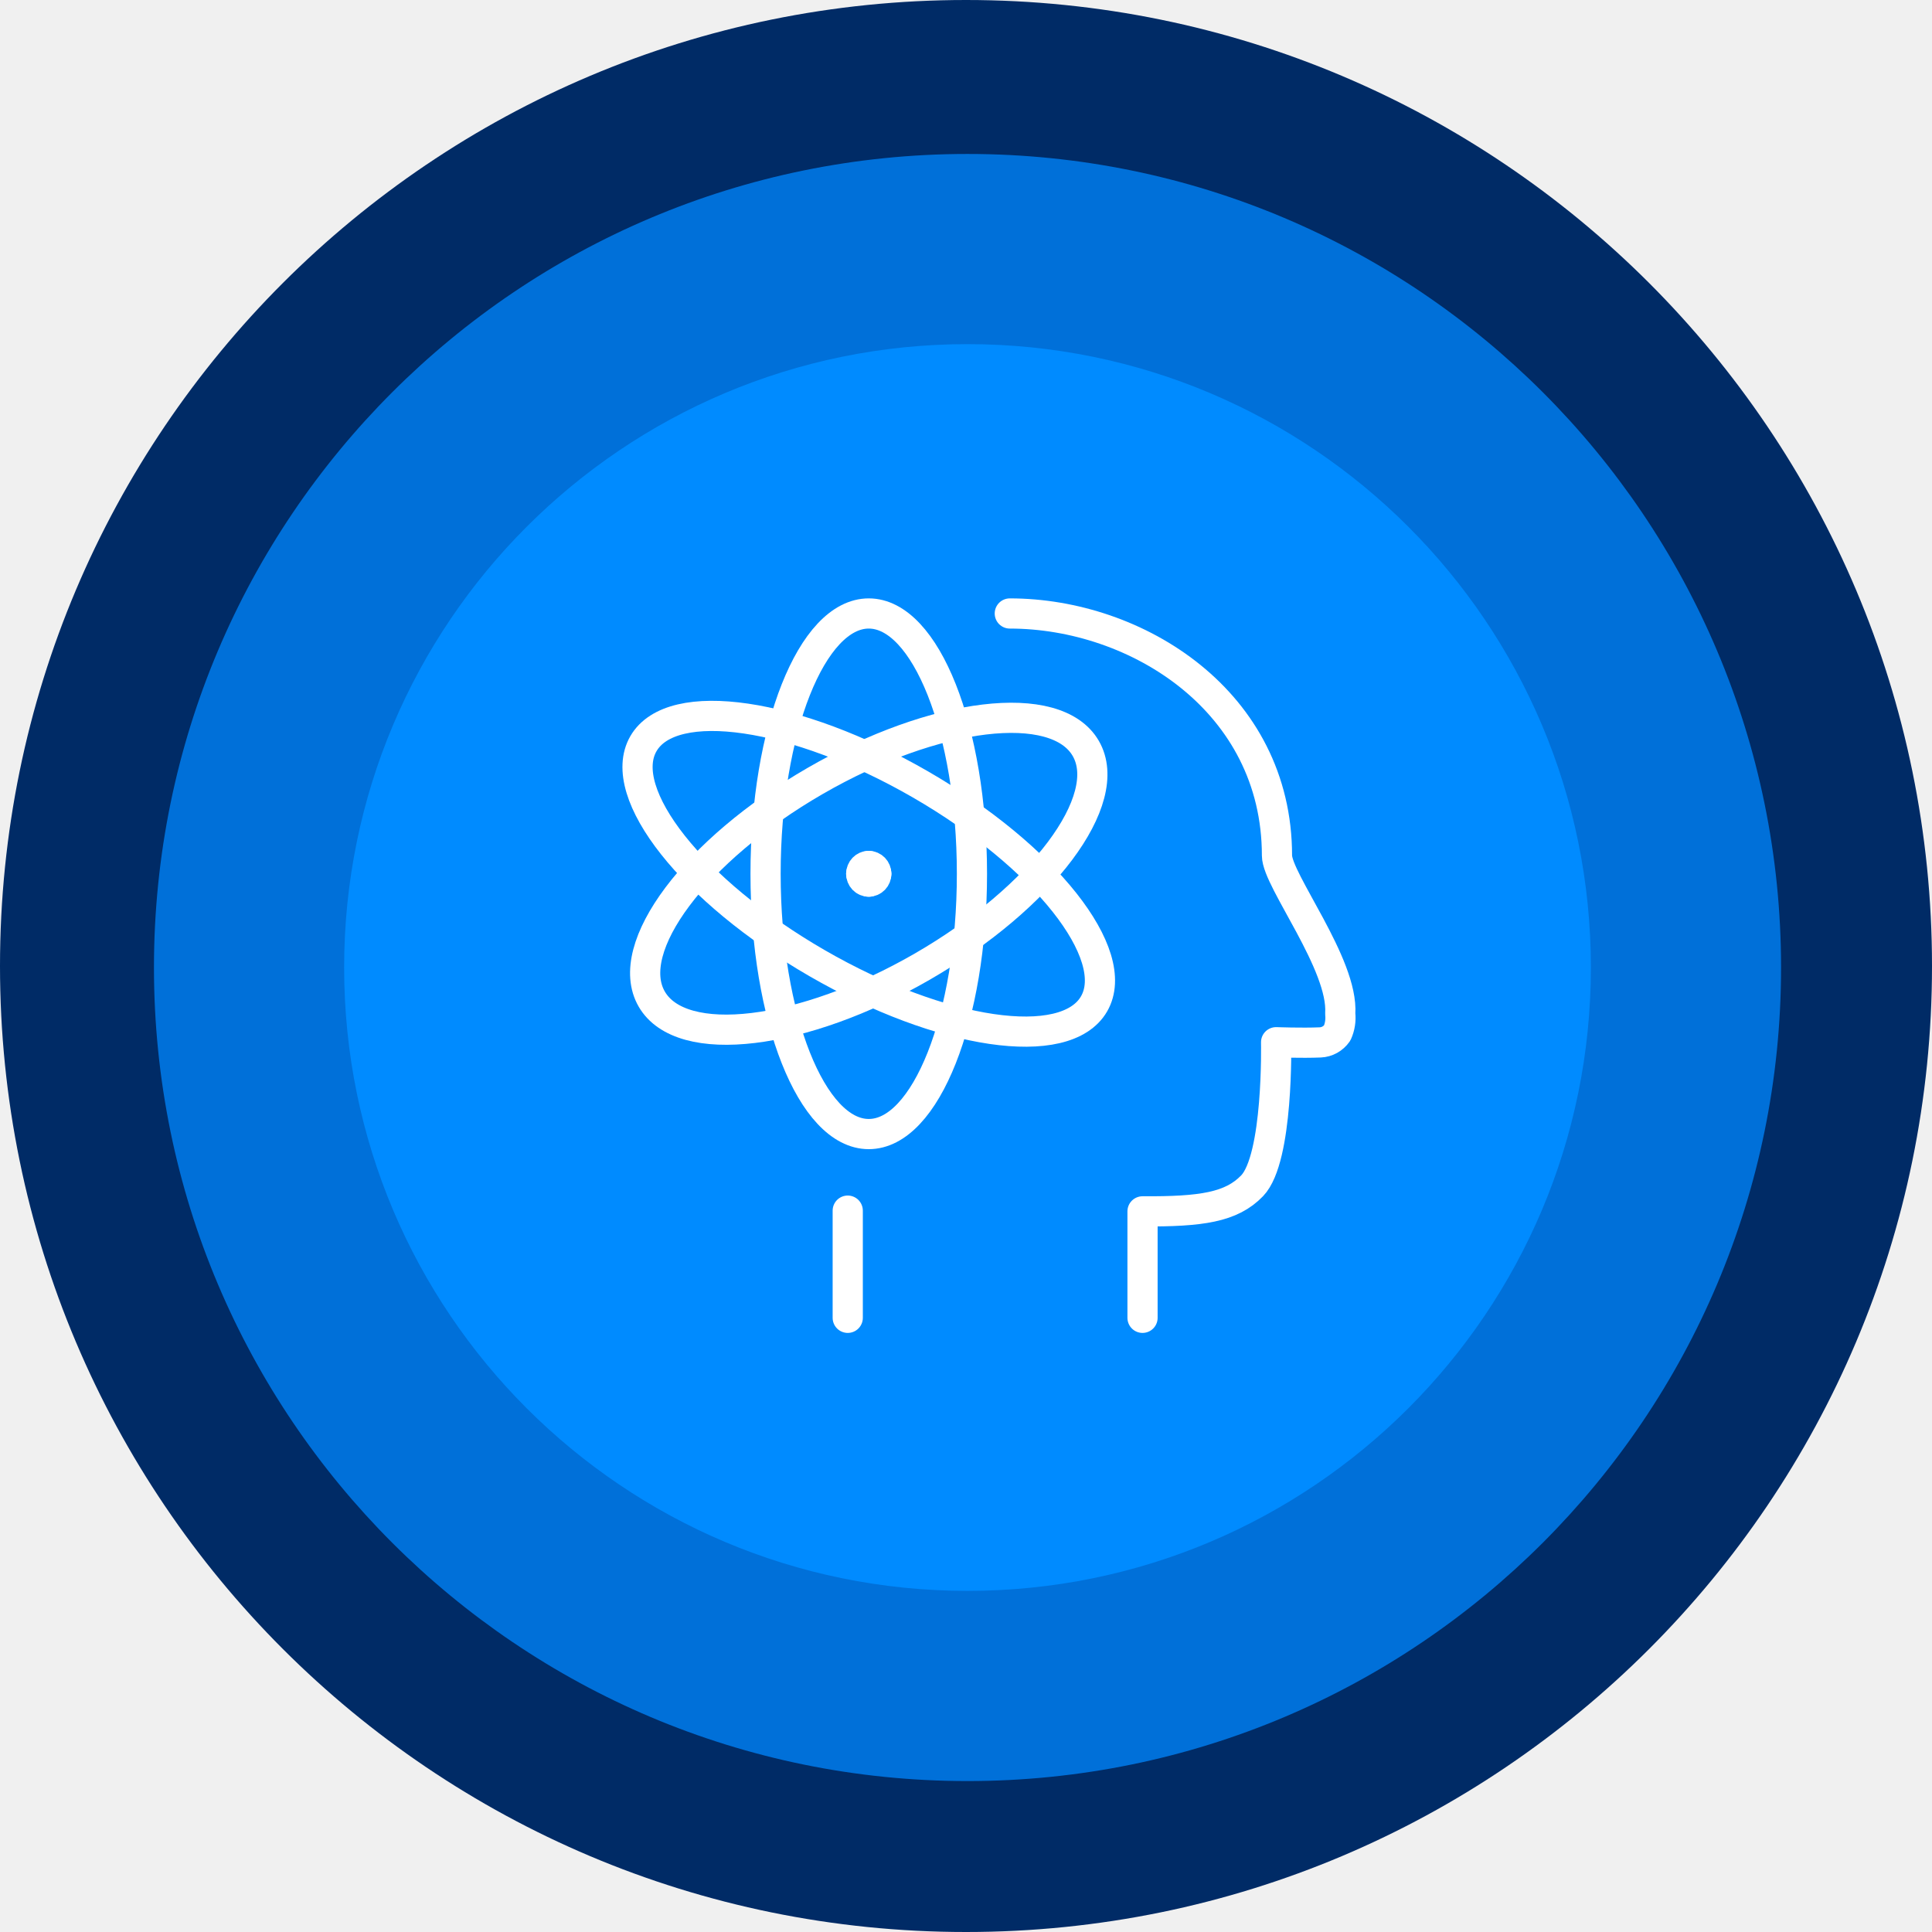
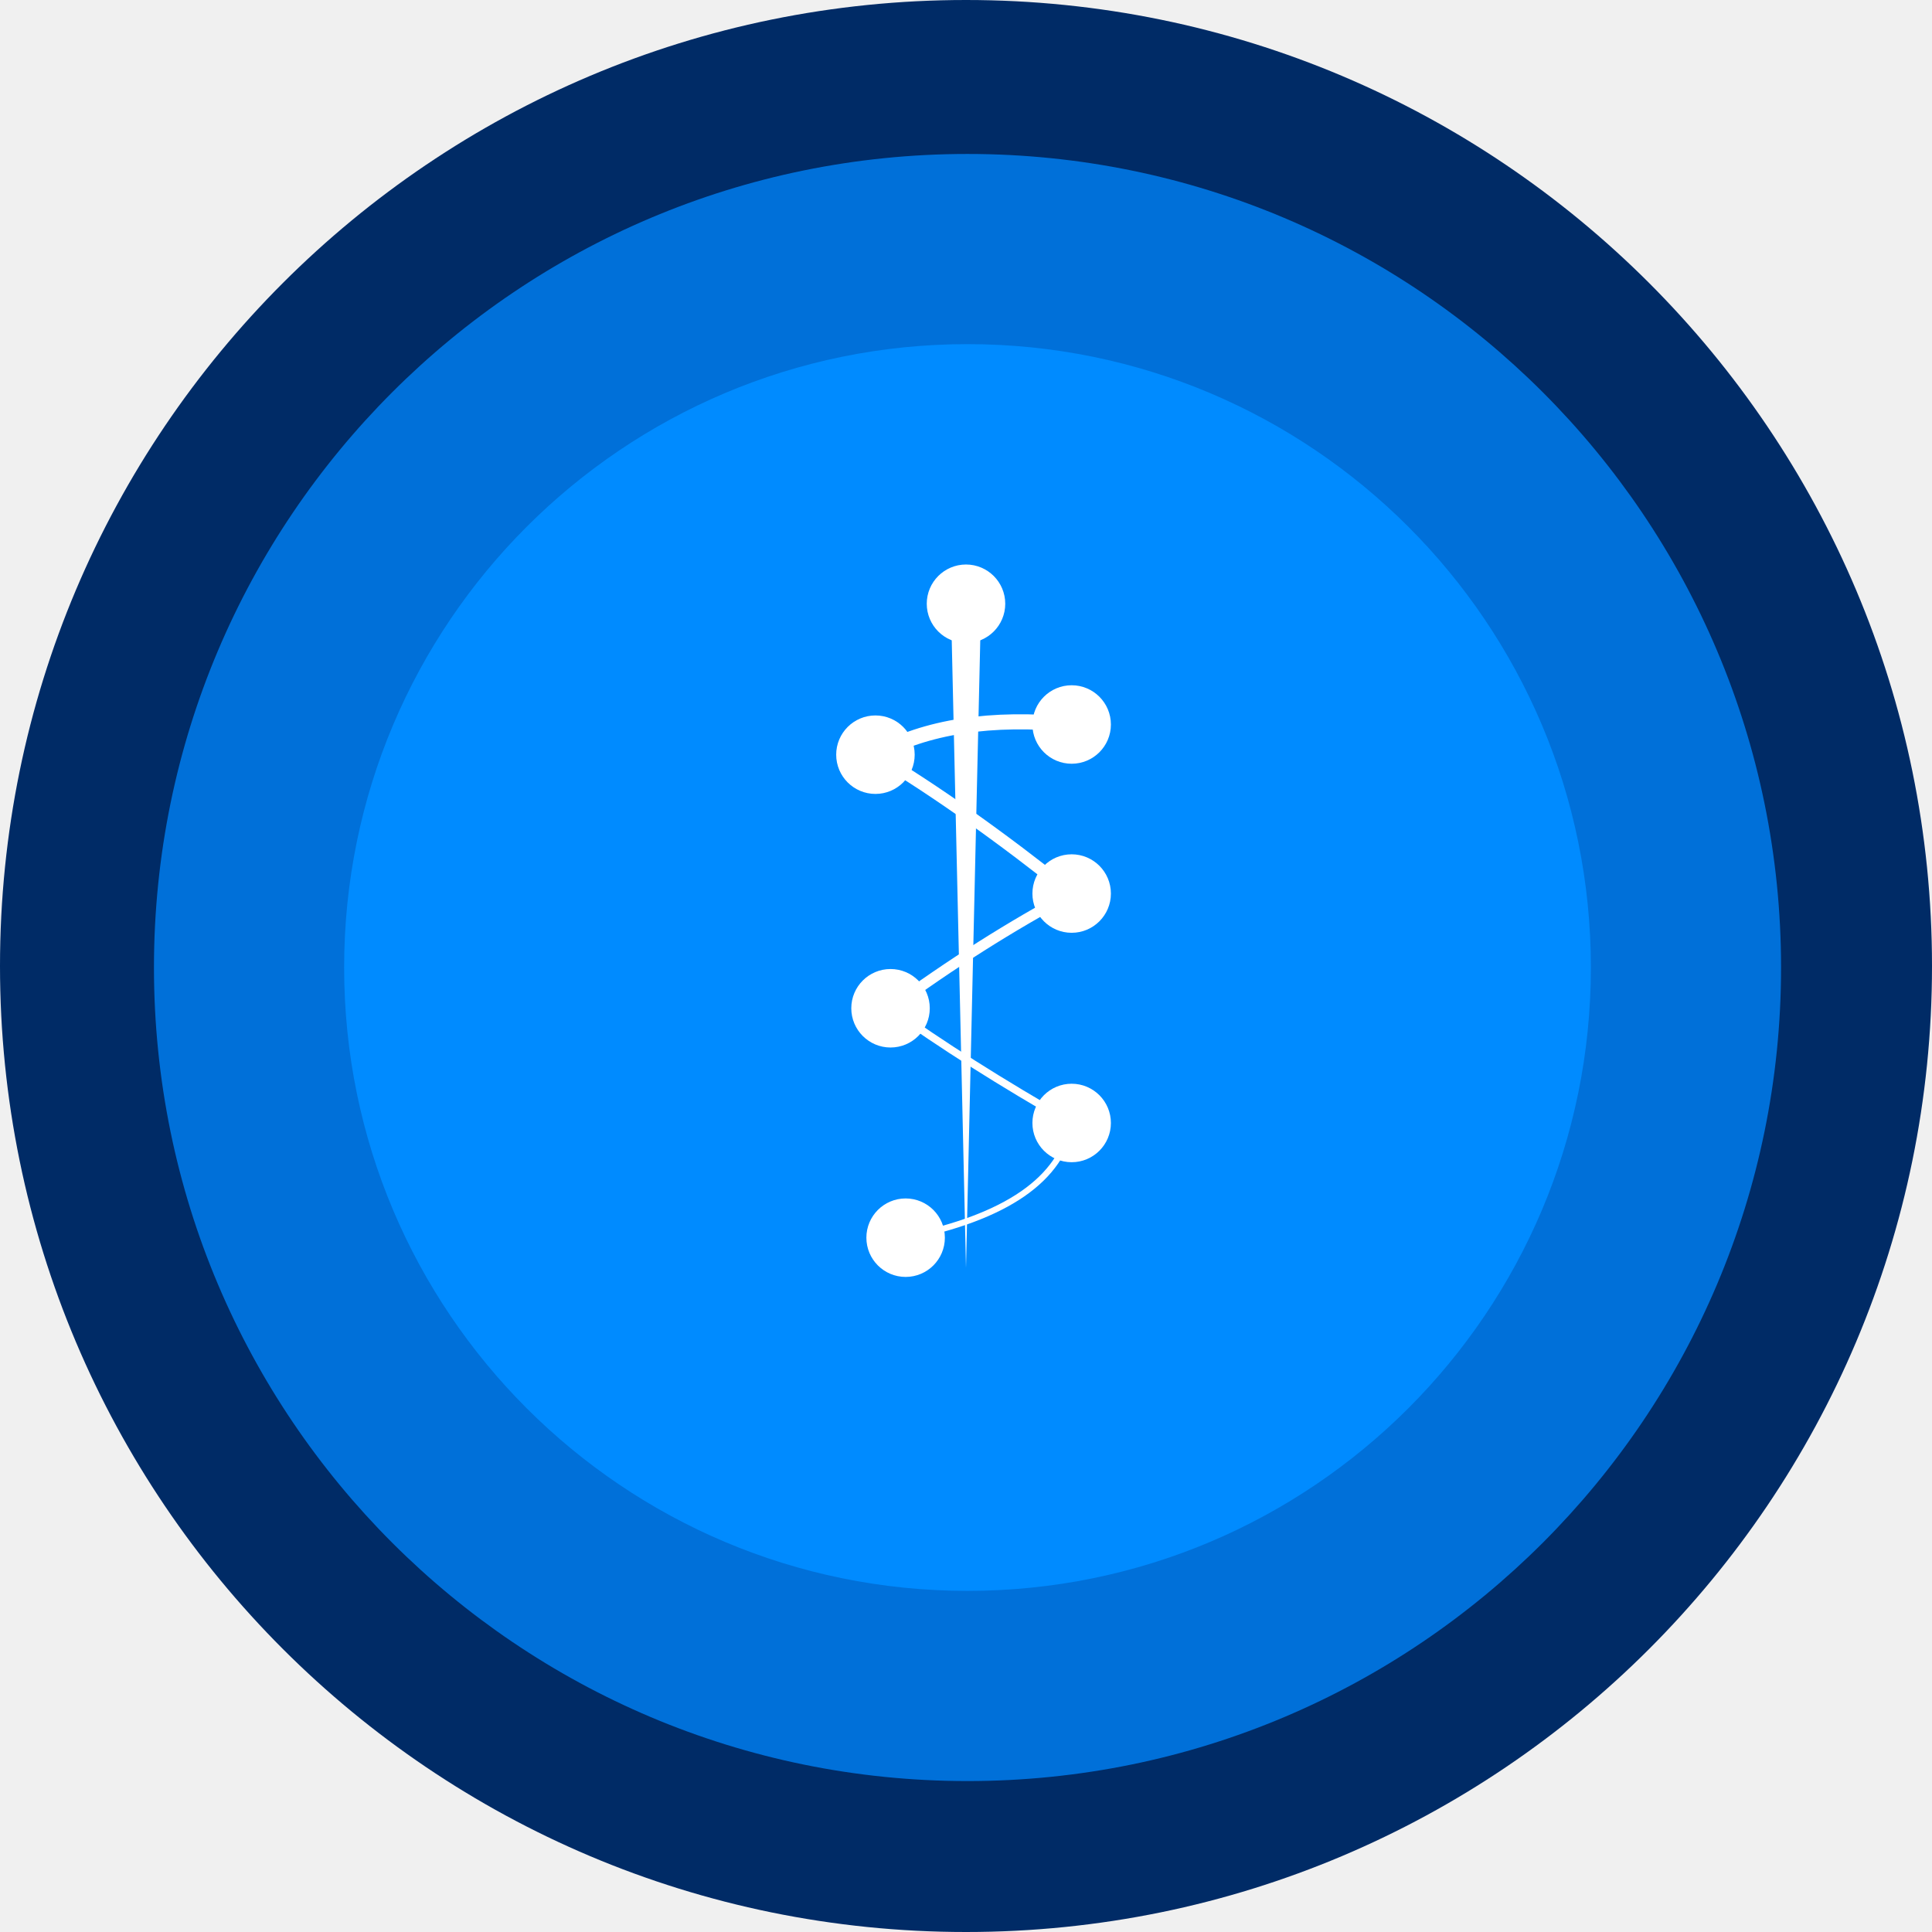
<svg xmlns="http://www.w3.org/2000/svg" width="640px" height="640px" viewBox="0 0 640 640" version="1.1">
-   <g id="gds-product-introduction">
+   <g id="gds-getting-started">
    <circle id="lg" fill="#002B66" cx="320" cy="320" r="320" />
    <circle id="md" fill="#0070D9" cx="320.5" cy="320.5" r="269.5" />
    <circle id="sm" fill="#008BFF" cx="320.5" cy="320.5" r="206.5" />
-     <g id="science-brain" transform="translate(196.0439, 203.2225)" stroke="#FFFFFF" stroke-linecap="round" stroke-linejoin="round" stroke-width="10" fill="none">
-       <path d="M182.433,233.324 L182.433,198.054 C201.956,198.168 211.893,196.703 218.747,189.572 C227.513,180.466 226.682,142.025 226.682,142.025 C226.682,142.025 235.018,142.348 241.312,142.088 C243.543,141.993 245.611,140.845 246.925,138.969 C247.82,136.979 248.166,134.77 247.926,132.587 C249.067,116.288 226.972,88.325 226.972,80.207 C226.972,29.168 180.582,0 138.465,0" id="Shape" />
-       <line x1="84.78" y1="197.815" x2="84.78" y2="233.324" id="Shape" />
-       <ellipse id="Oval" cx="91.744" cy="86.226" rx="34.182" ry="86.226" />
-       <ellipse id="Oval" transform="translate(91.74411, 86.22018) rotate(-30) translate(-91.74411, -86.22018) " cx="91.744" cy="86.22" rx="83.016" ry="35.504" />
-       <ellipse id="Oval" transform="translate(91.73906, 86.22592) rotate(-60) translate(-91.73906, -86.22592) " cx="91.739" cy="86.226" rx="34.198" ry="86.187" />
-       <path d="M91.744,83.637 C93.126,83.637 94.246,84.801 94.246,86.236" id="Shape" />
-       <path d="M89.243,86.226 C89.243,84.79 90.363,83.627 91.744,83.627" id="Shape" />
-       <path d="M91.744,88.835 C91.08,88.838 90.442,88.565 89.972,88.077 C89.503,87.589 89.24,86.926 89.243,86.236" id="Shape" />
-       <path d="M94.246,86.226 C94.249,86.916 93.986,87.578 93.516,88.066 C93.046,88.554 92.409,88.827 91.744,88.824" id="Shape" />
+     <g id="rod-of-asclepius-graph" transform="translate(280, 180)" stroke="#FFFFFF" stroke-linecap="round" stroke-linejoin="round" fill="none">
+       <polygon points="35,20 45,20 40,240" fill="#FFFFFF" stroke="none" />
+       <g fill="none" stroke="#FFFFFF" stroke-linecap="round">
+         <path d="M 20 230 Q 70 220 75 192" stroke-width="2" />
+         <path d="M 75 192 Q 40 172 15 154" stroke-width="2.5" />
+         <path d="M 15 154 Q 45 132 75 116" stroke-width="3.5" />
+         <path d="M 75 116 Q 40 88 10 70" stroke-width="4" />
+         <path d="M 10 70 Q 35 56 75 60" stroke-width="5" />
+       </g>
+       <g stroke-width="10" fill="#FFFFFF">
+         <circle cx="40" cy="20" r="8" />
+         <circle cx="75" cy="60" r="8" />
+         <circle cx="10" cy="70" r="8" />
+         <circle cx="75" cy="116" r="8" />
+         <circle cx="15" cy="154" r="8" />
+         <circle cx="75" cy="192" r="8" />
+         <circle cx="20" cy="230" r="8" />
+       </g>
    </g>
  </g>
</svg>
